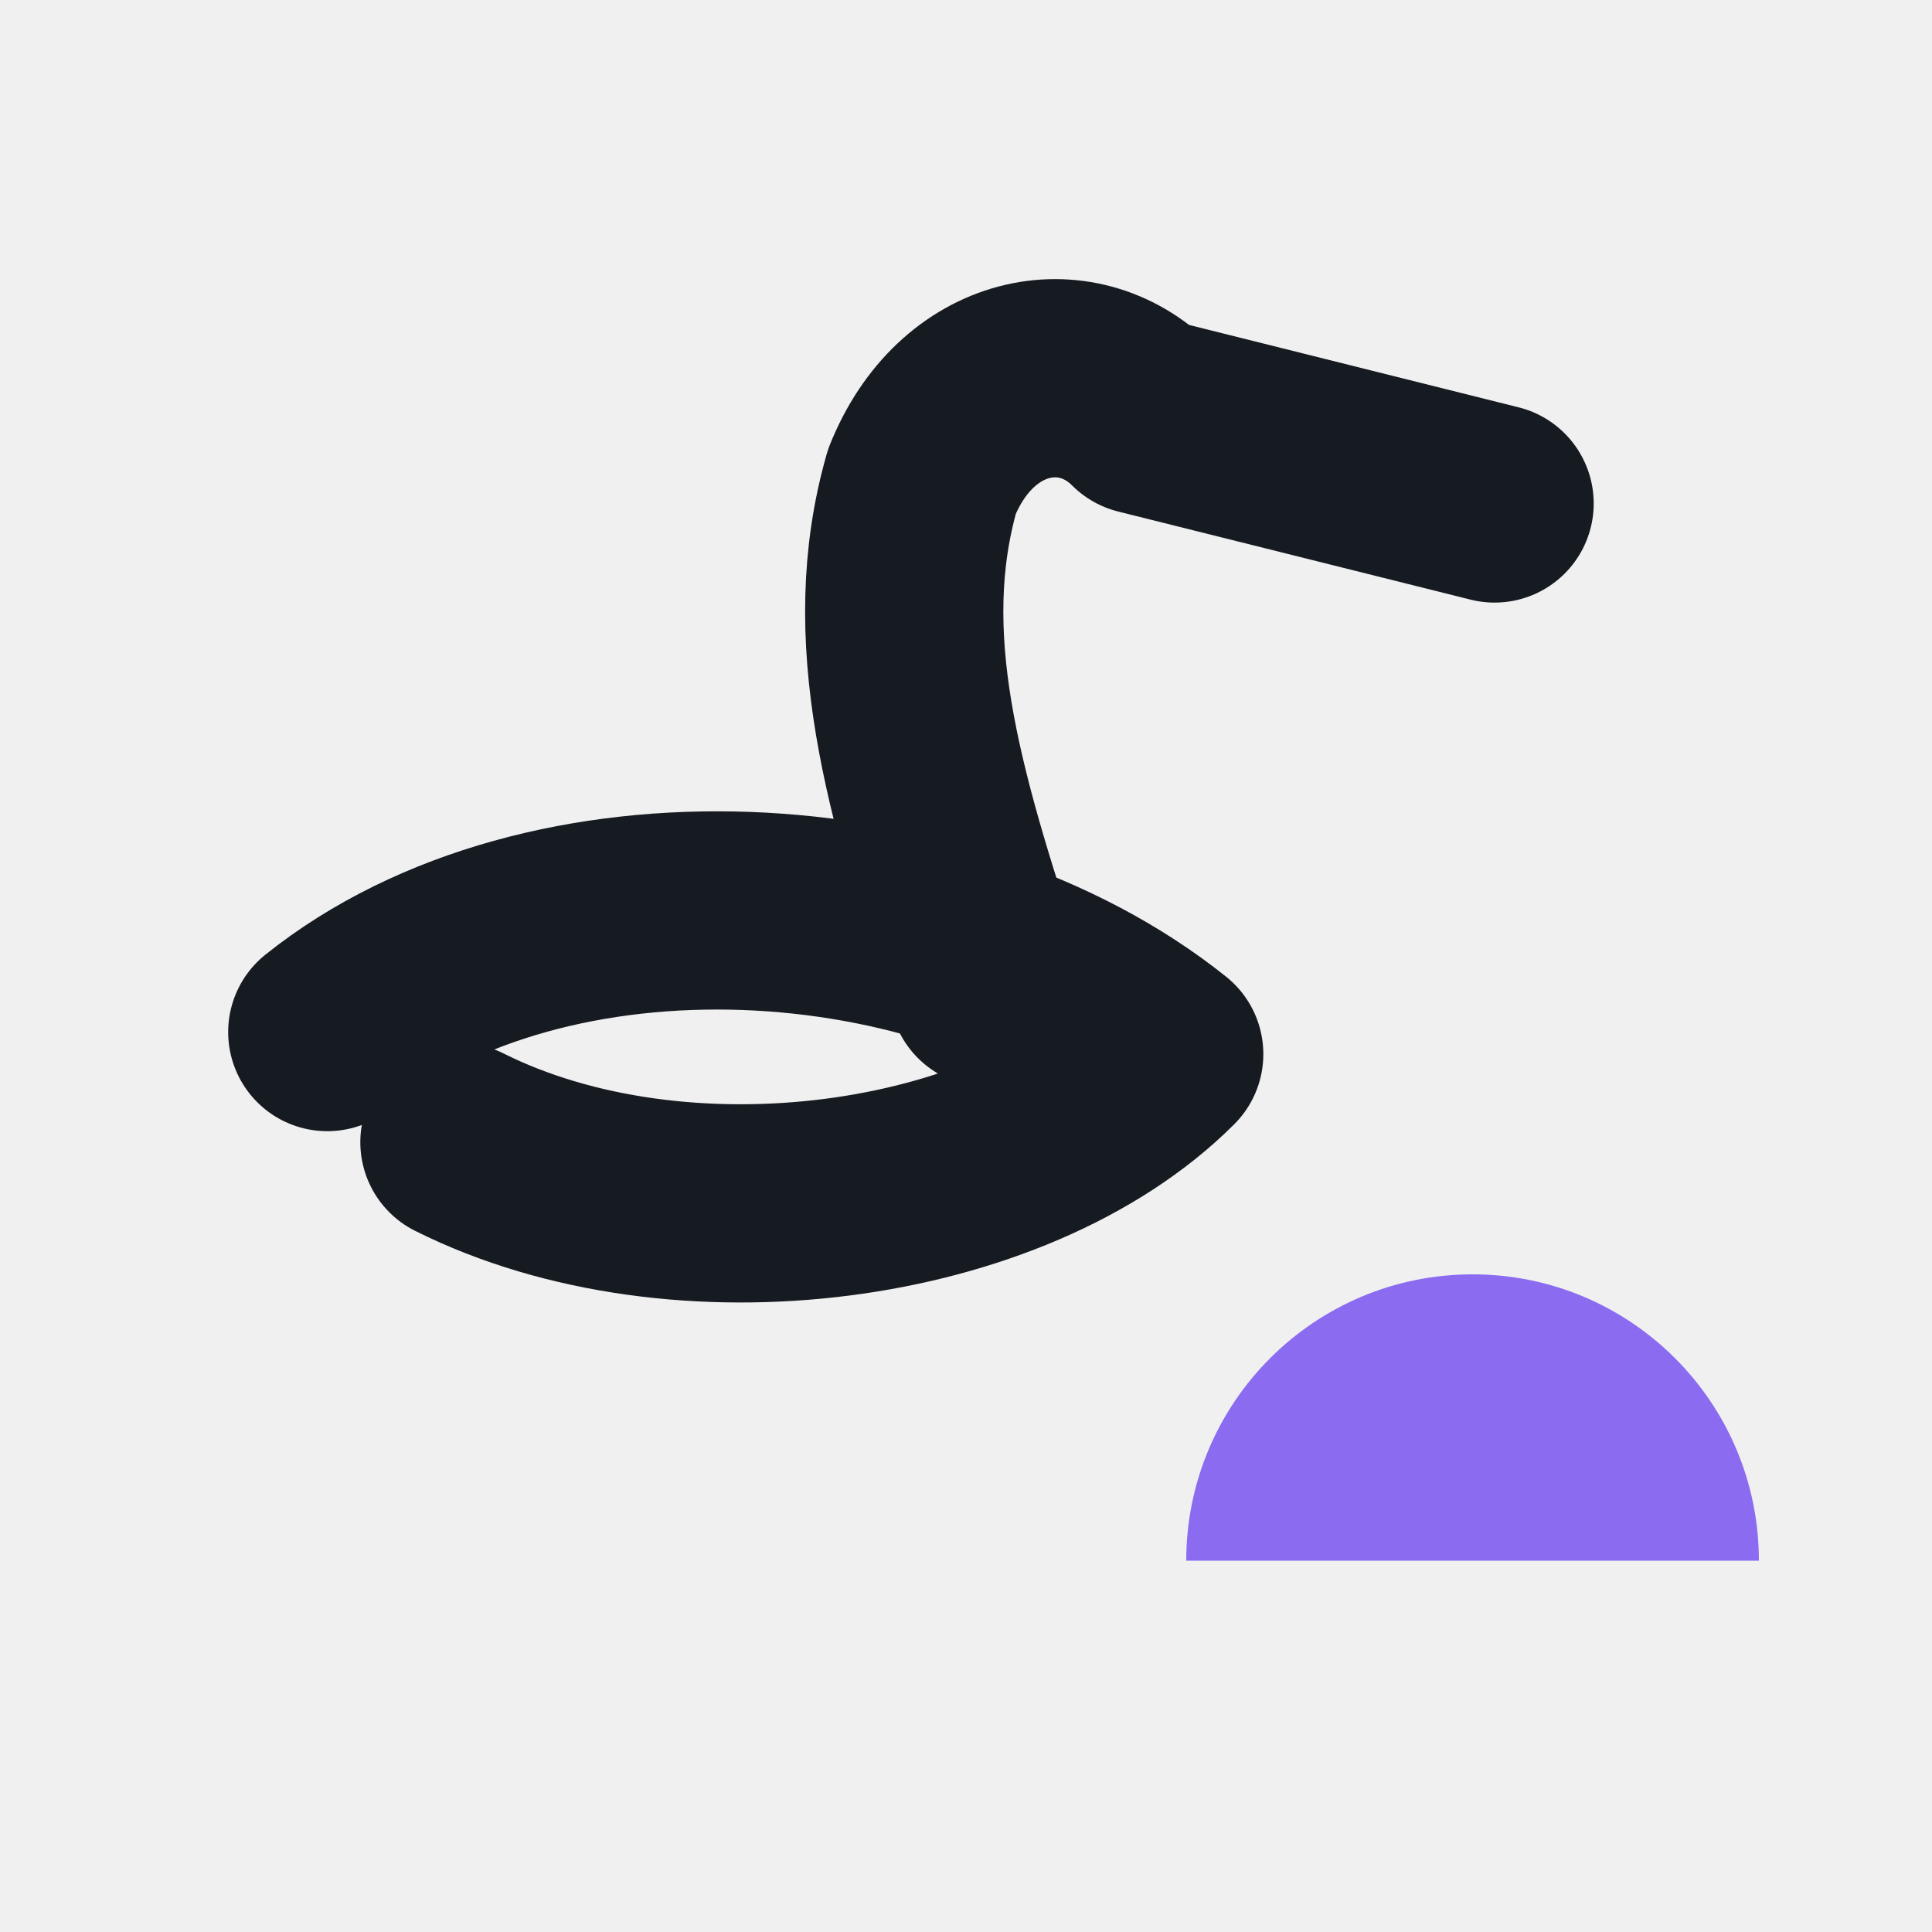
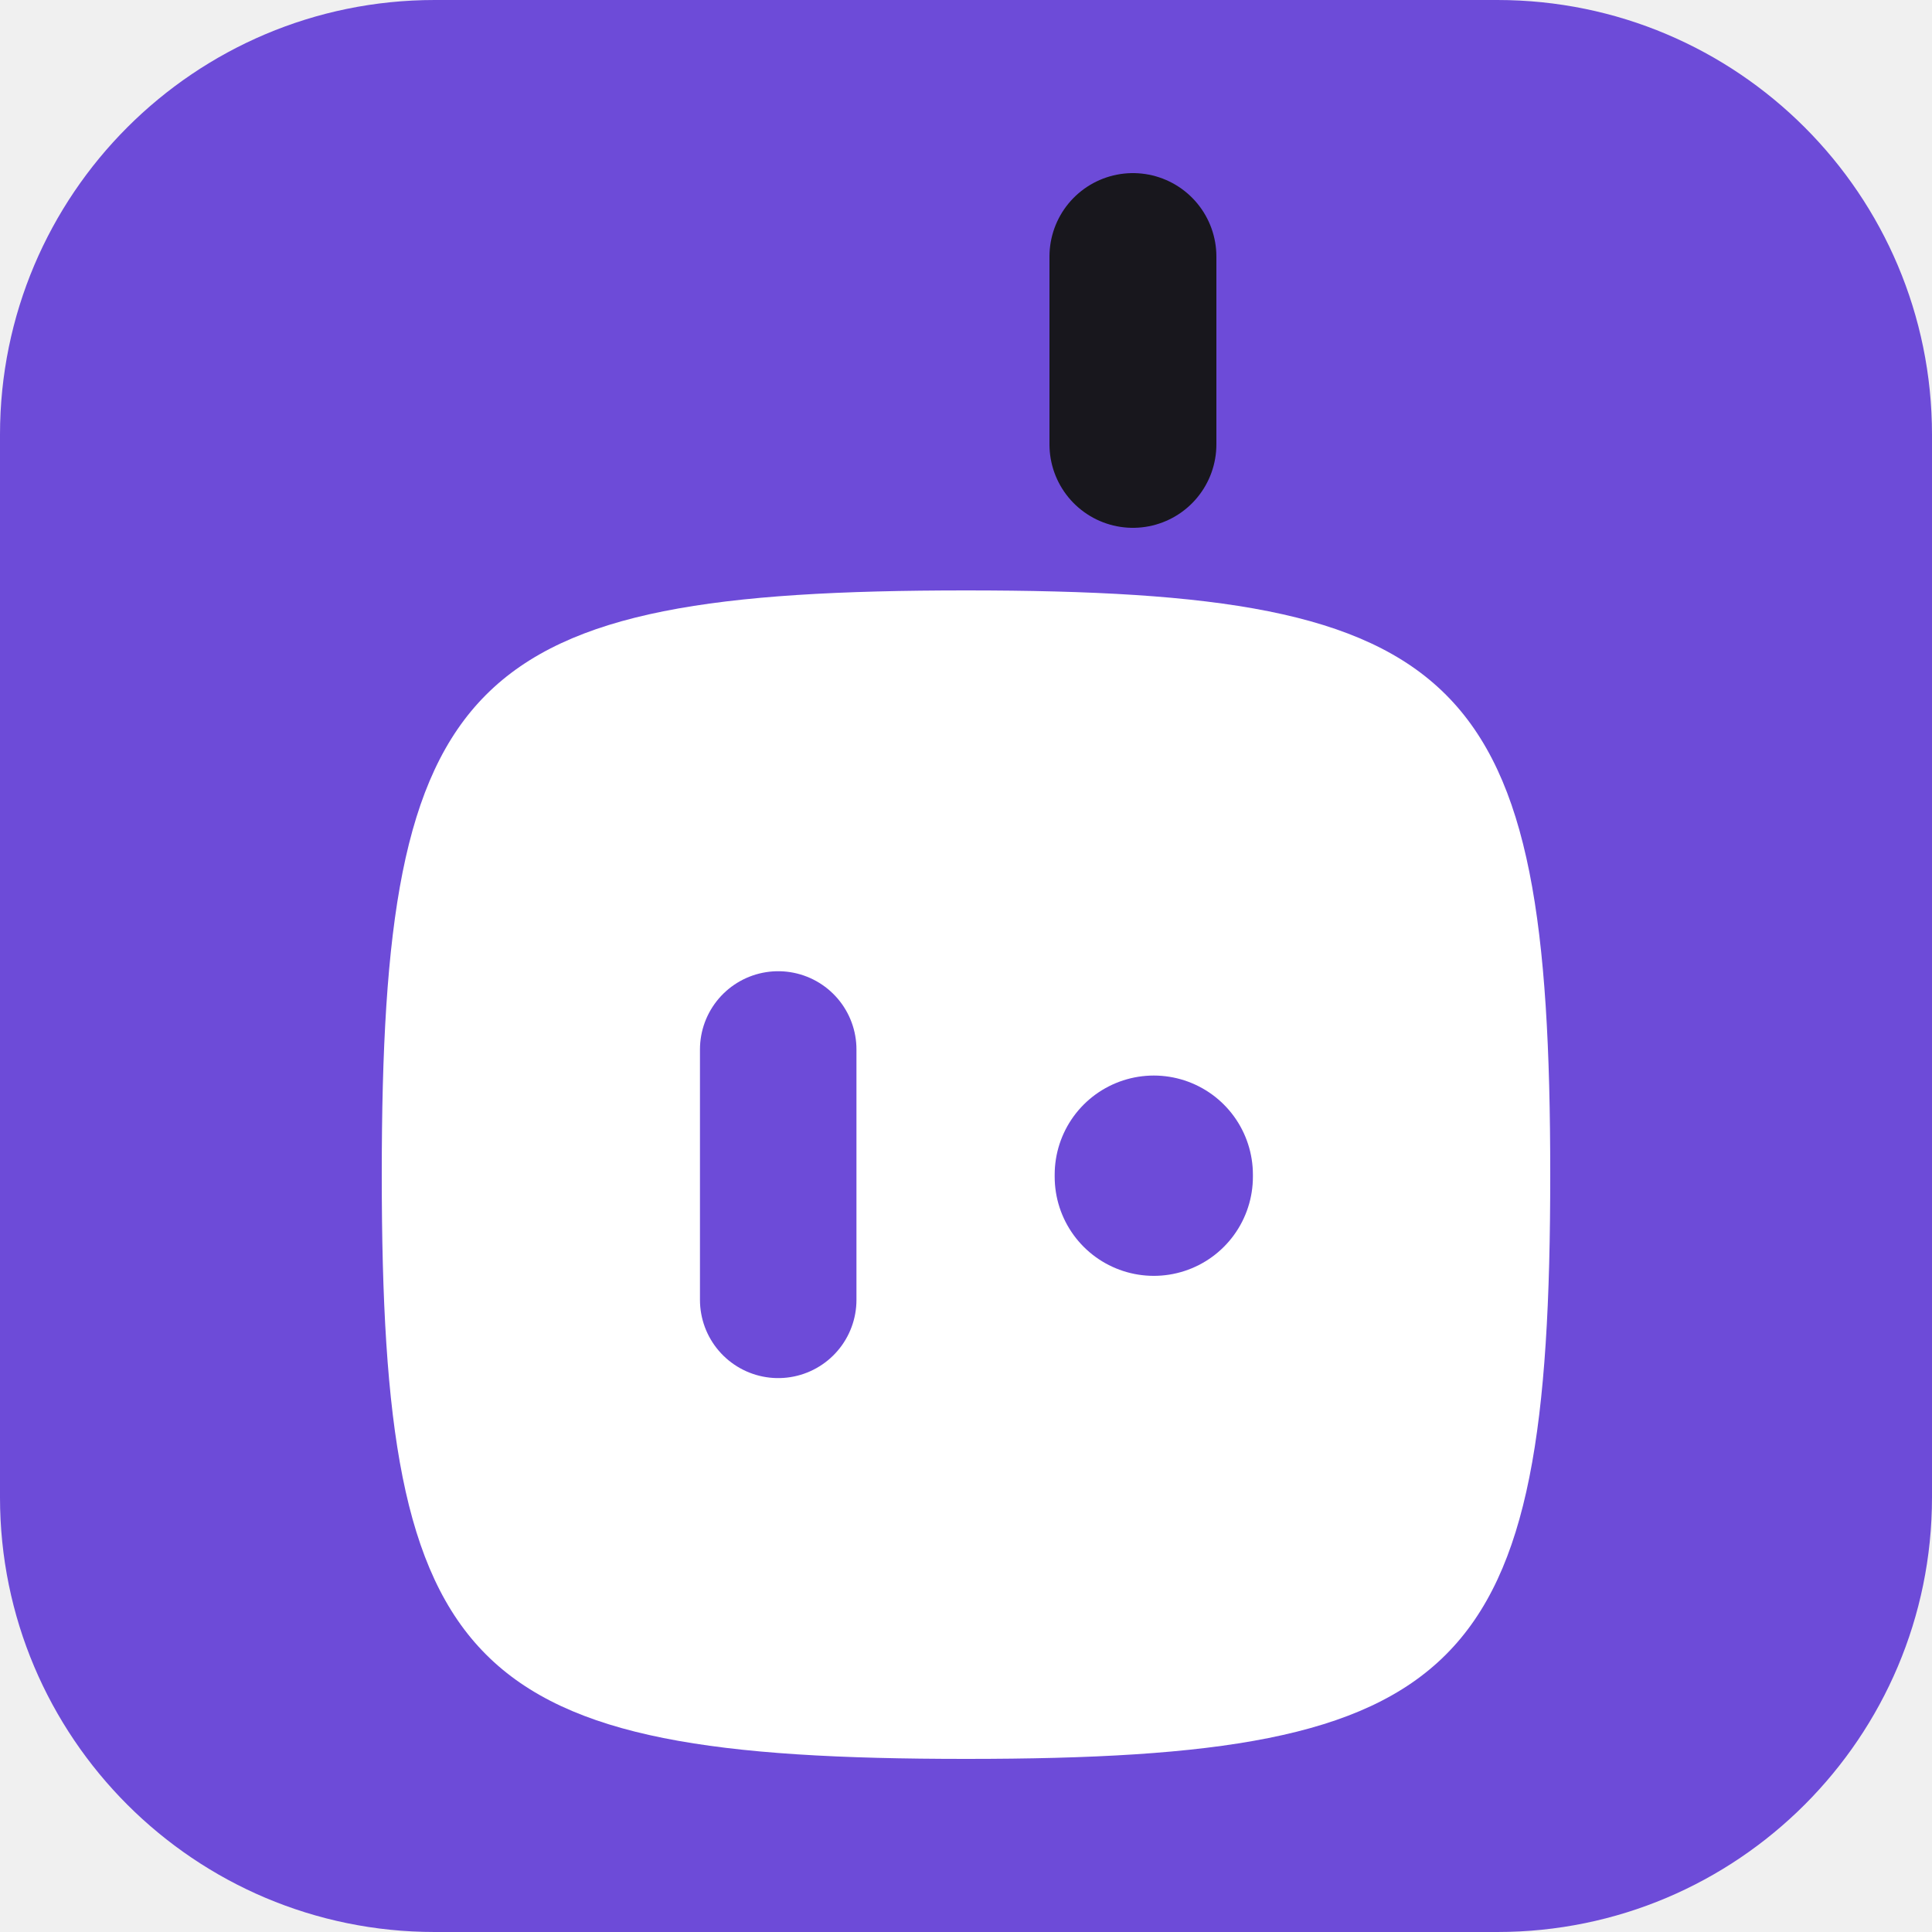
<svg xmlns="http://www.w3.org/2000/svg" viewBox="0 0 100 100" width="100" height="100" role="img" aria-label="Kalmido">
-   <style>.m{stroke:#161a21}@media (prefers-color-scheme:dark){.m{stroke:#ffffff}}</style>
-   <g transform="translate(50 50) scale(1.14) translate(-53 -47)">
-     <clipPath id="w">
-       <rect width="100" height="74" />
-     </clipPath>
-     <circle cx="76" cy="74" r="13" fill="#8b6cf0" clip-path="url(#w)" />
-     <g class="m" fill="none" stroke-width="9" stroke-linecap="round" stroke-linejoin="round">
-       <path d="M24 50C34 42 52 43 62 51C55 58 40 60 30 55" />
-       <path d="M54 48C51 39 49 32 51 25C53 20 58 19 61 22L77 26" />
-     </g>
+   <rect width="100" height="100" rx="22.5" fill="#6d4bd8" />
+   <g transform="translate(50 50) scale(1.08) translate(-50 -40)">
+     <path d="M50 22C74 22 78 26 78 50S74 78 50 78 22 74 22 50 26 22 50 22Z" fill="#FFFFFF" />
+     <path d="M41 44V56" fill="none" stroke="#6d4bd8" stroke-width="7.5" stroke-linecap="round" stroke-linejoin="round" />
+     <path d="M59 50V50.1" fill="none" stroke="#6d4bd8" stroke-width="9.5" stroke-linecap="round" stroke-linejoin="round" />
+     <path d="M58 6V15" stroke="#18171D" stroke-width="8" stroke-linecap="round" />
  </g>
</svg>
